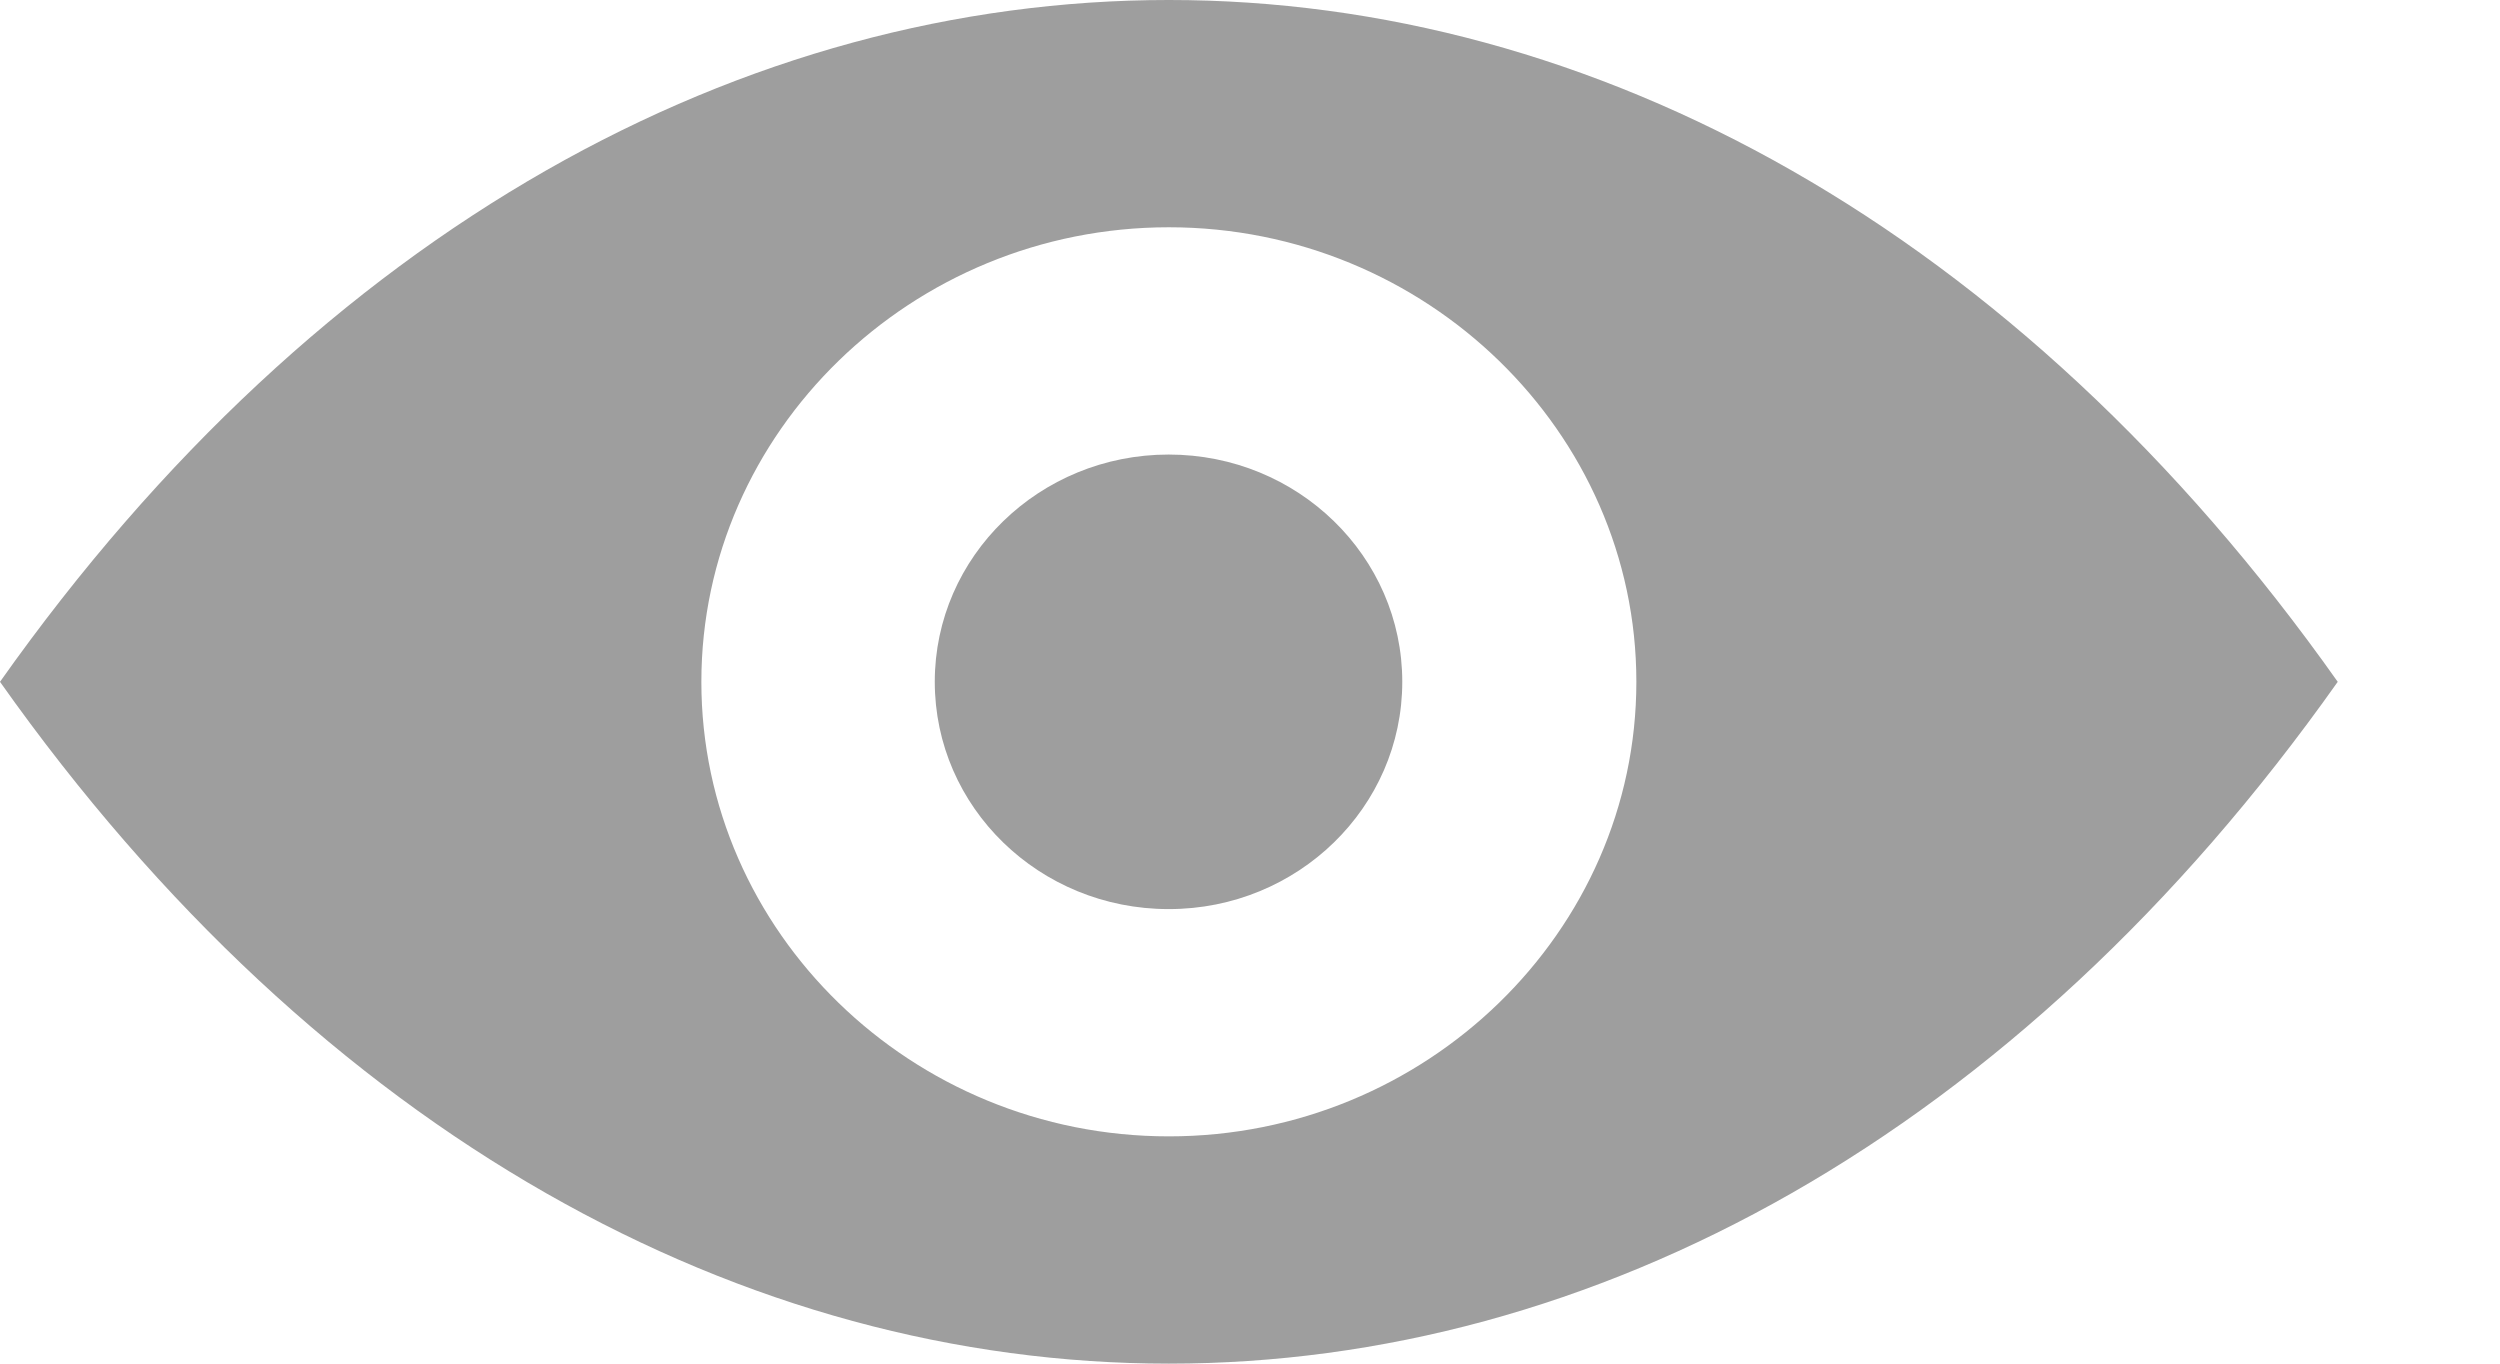
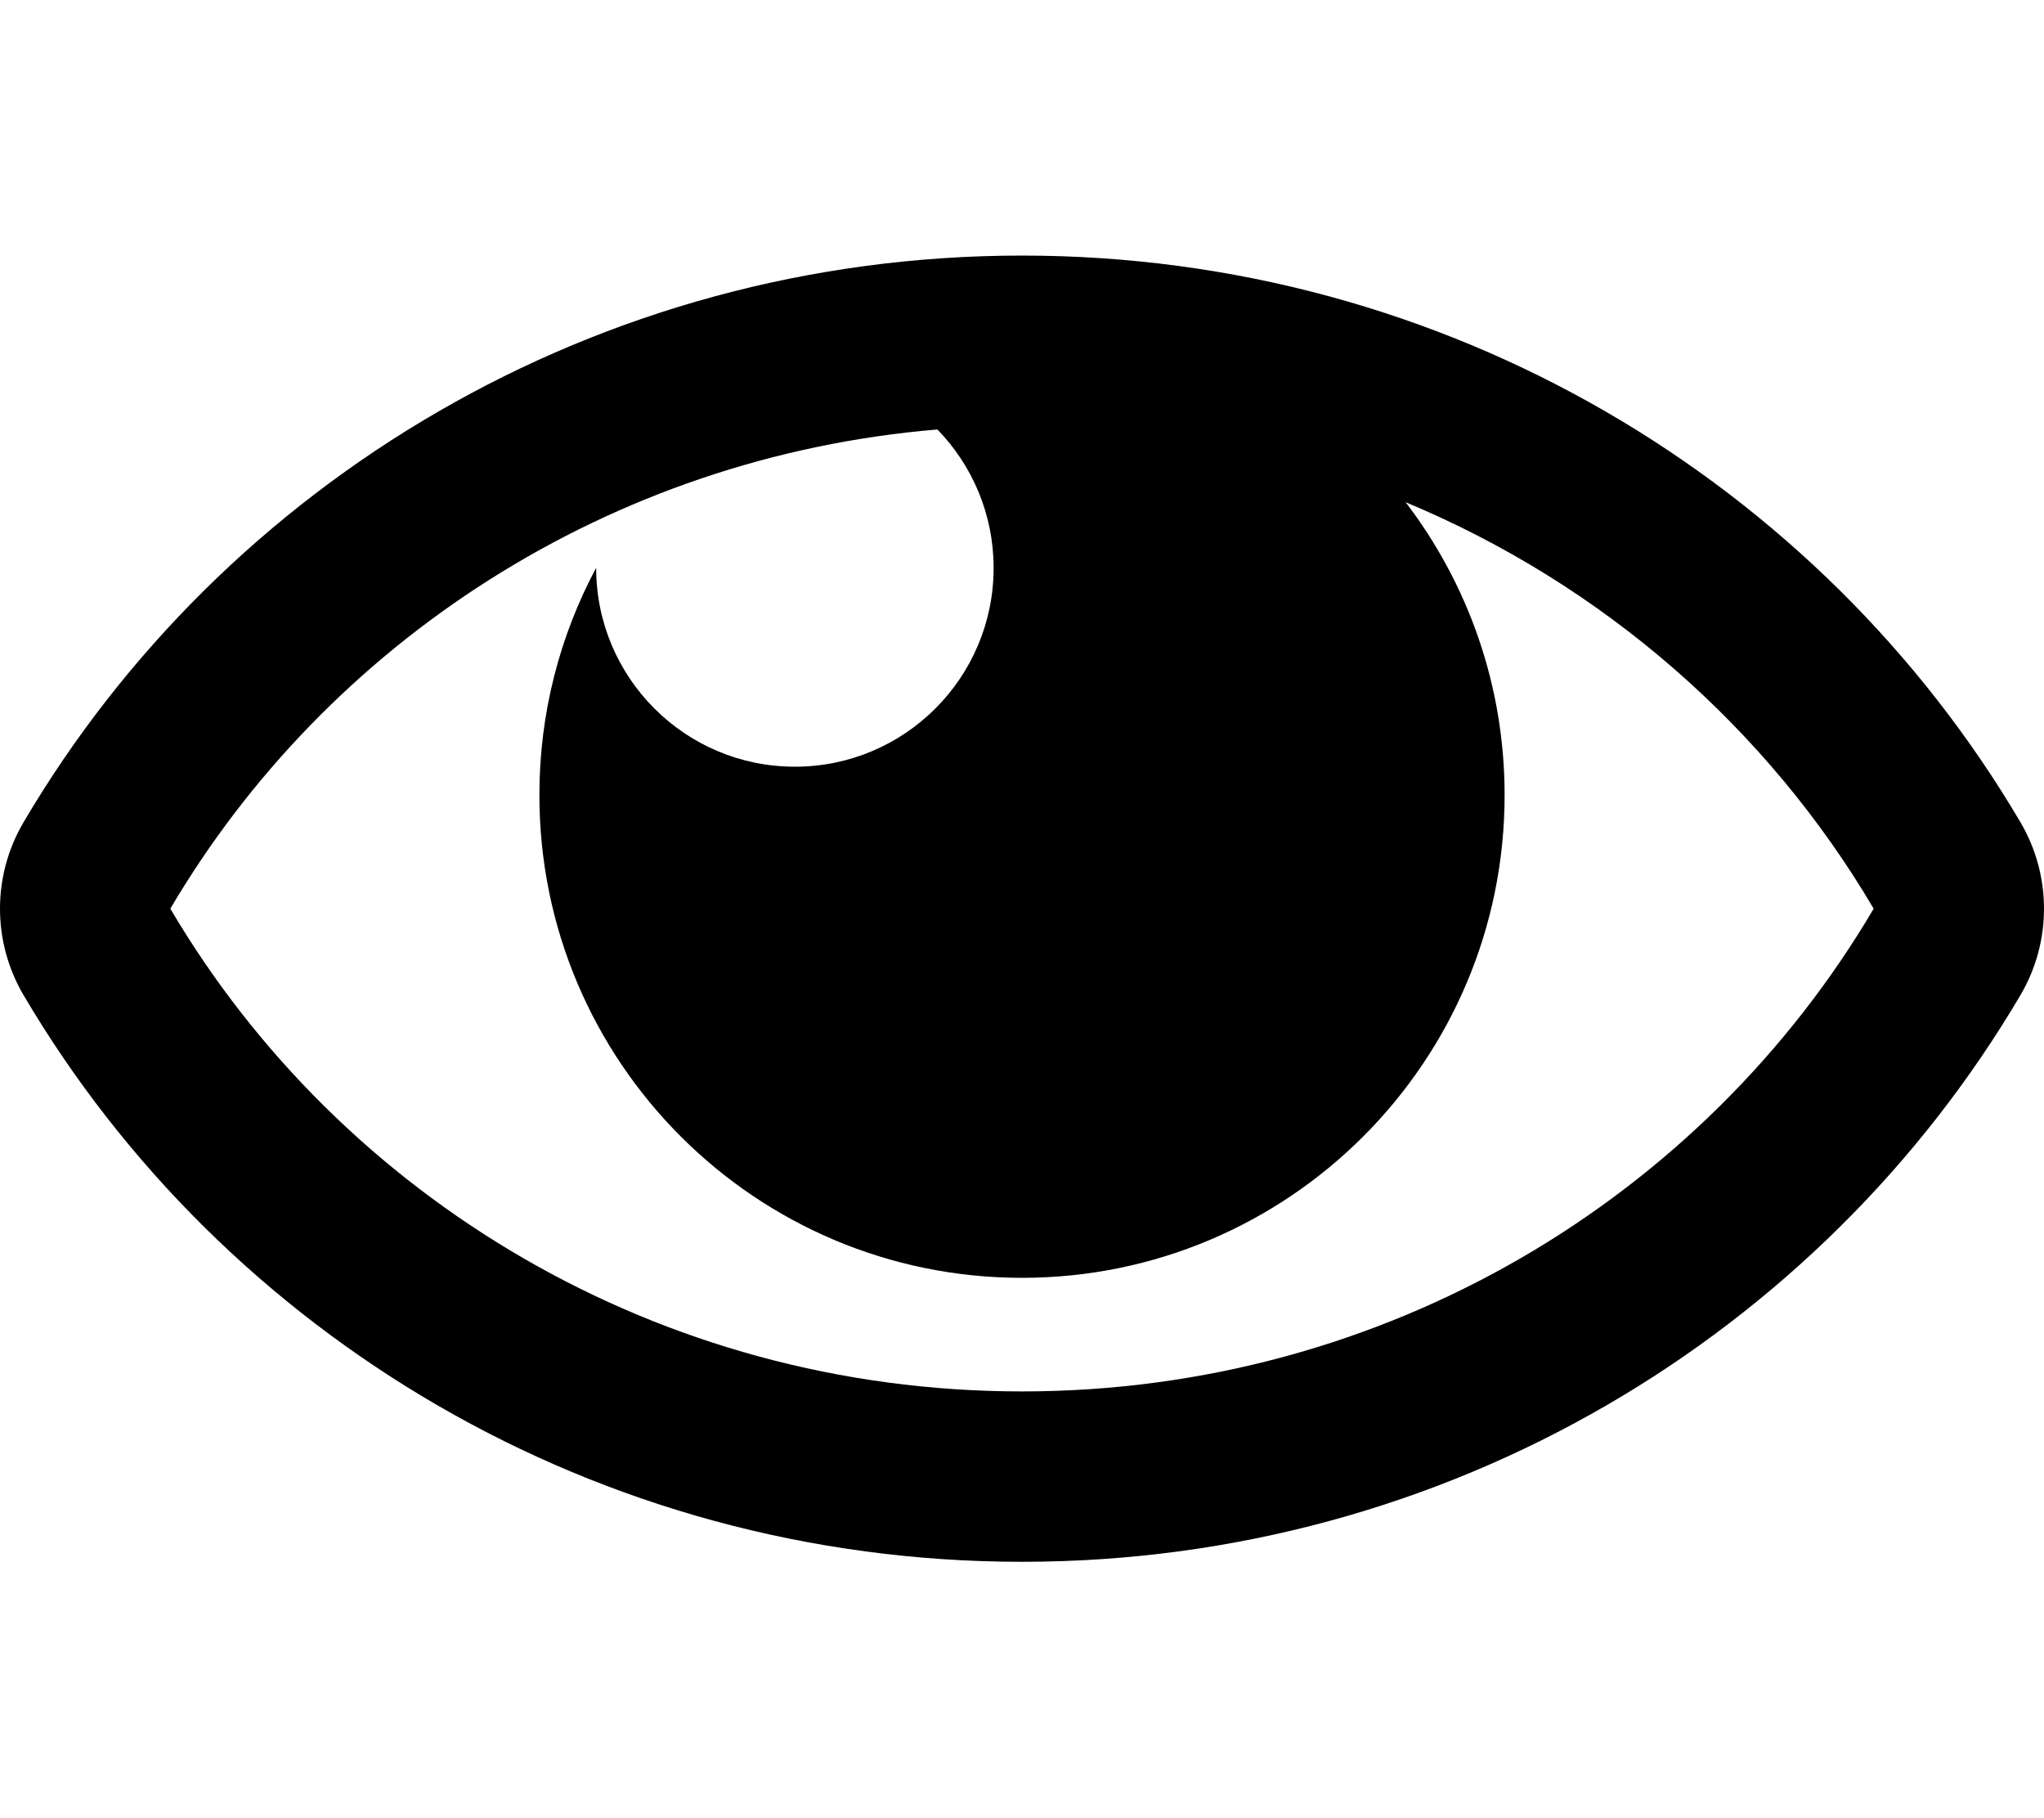
- <svg xmlns="http://www.w3.org/2000/svg" width="11" height="6" fill="none" viewBox="0 0 11 6">
-   <path fill="#9E9E9E" d="M5.143 4C5.71 4 6.17 3.552 6.17 3s-.46-1-1.028-1c-.568 0-1.029.448-1.029 1s.46 1 1.029 1z" />
-   <path fill="#9E9E9E" d="M0 3c2.829 4 7.457 4 10.286 0C7.457-1 2.829-1 0 3zm5.143 2C4.01 5 3.086 4.1 3.086 3s.925-2 2.057-2C6.274 1 7.2 1.9 7.2 3s-.926 2-2.057 2z" />
+ <svg xmlns="http://www.w3.org/2000/svg" viewBox="0 0 576 512">
+   <path d="M569.354 231.631C512.97 135.949 407.81 72 288 72 168.14 72 63.004 135.994 6.646 231.631a47.999 47.999 0 0 0 0 48.739C63.031 376.051 168.19 440 288 440c119.86 0 224.996-63.994 281.354-159.631a47.997 47.997 0 0 0 0-48.738zM288 392c-102.556 0-192.091-54.701-240-136 44.157-74.933 123.677-127.27 216.162-135.007C273.958 131.078 280 144.83 280 160c0 30.928-25.072 56-56 56s-56-25.072-56-56l.001-.042C157.794 179.043 152 200.844 152 224c0 75.111 60.889 136 136 136s136-60.889 136-136c0-31.031-10.4-59.629-27.895-82.515C451.704 164.638 498.009 205.106 528 256c-47.908 81.299-137.444 136-240 136z" />
</svg>
